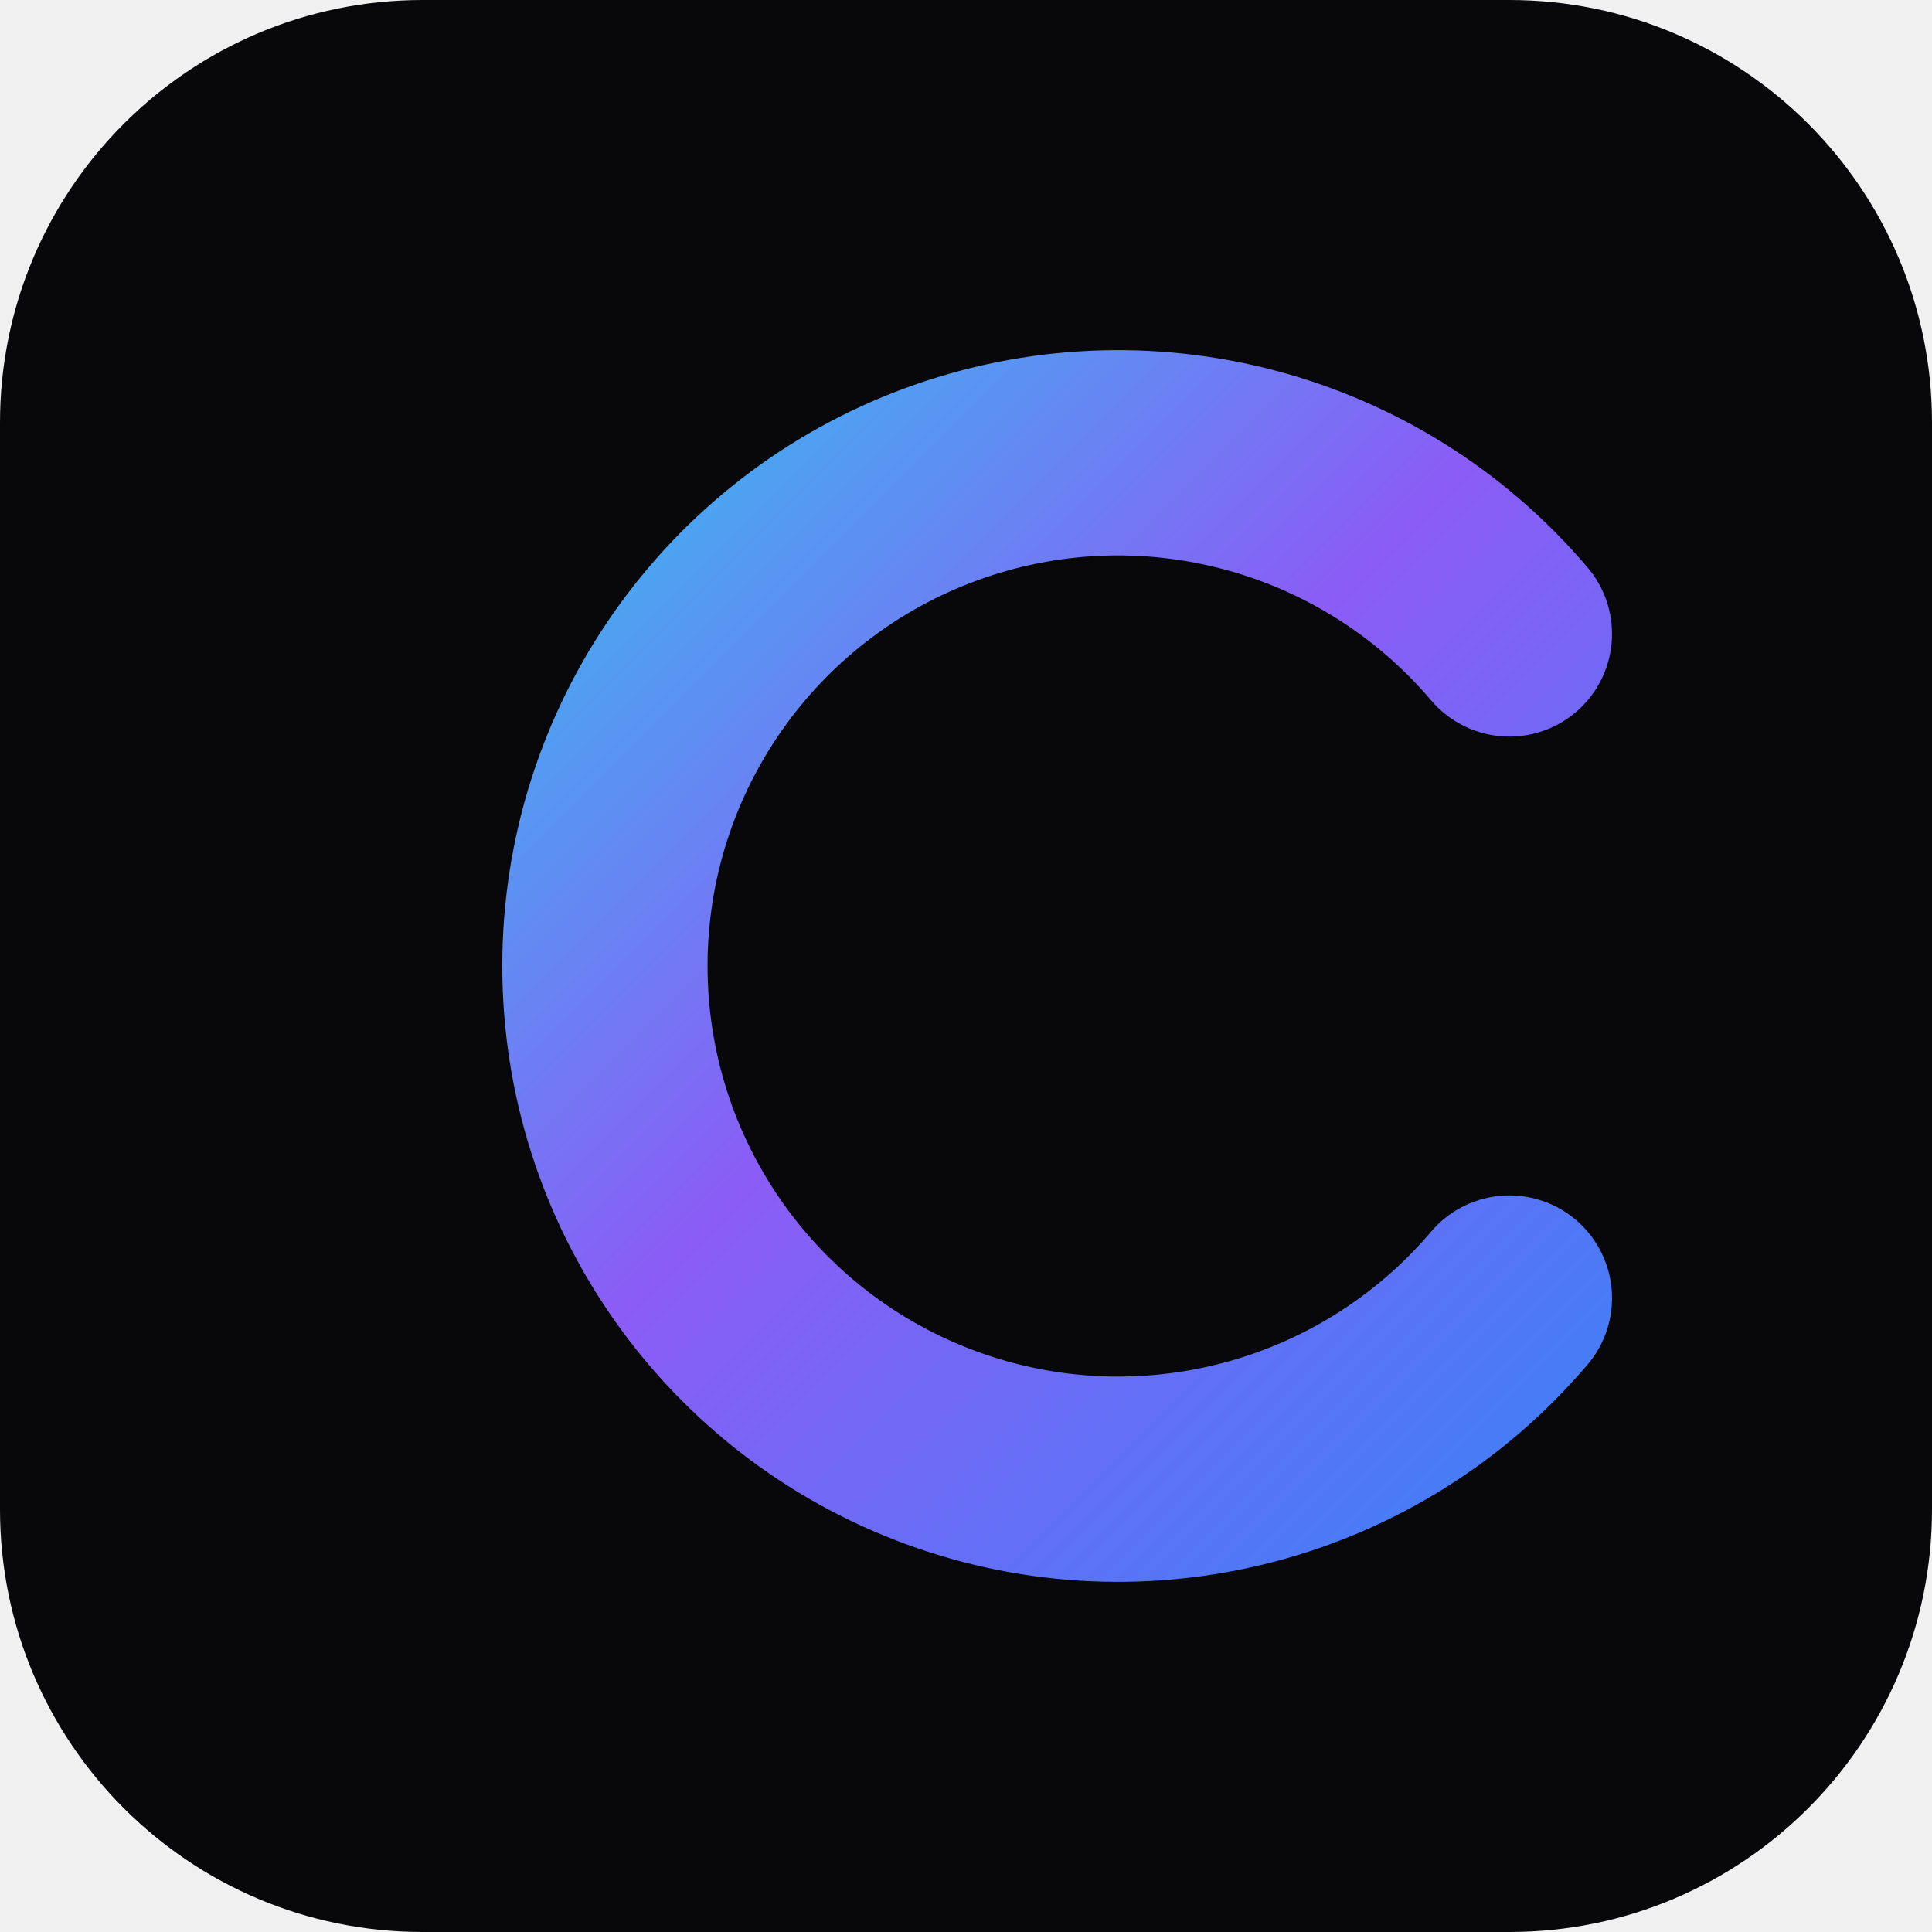
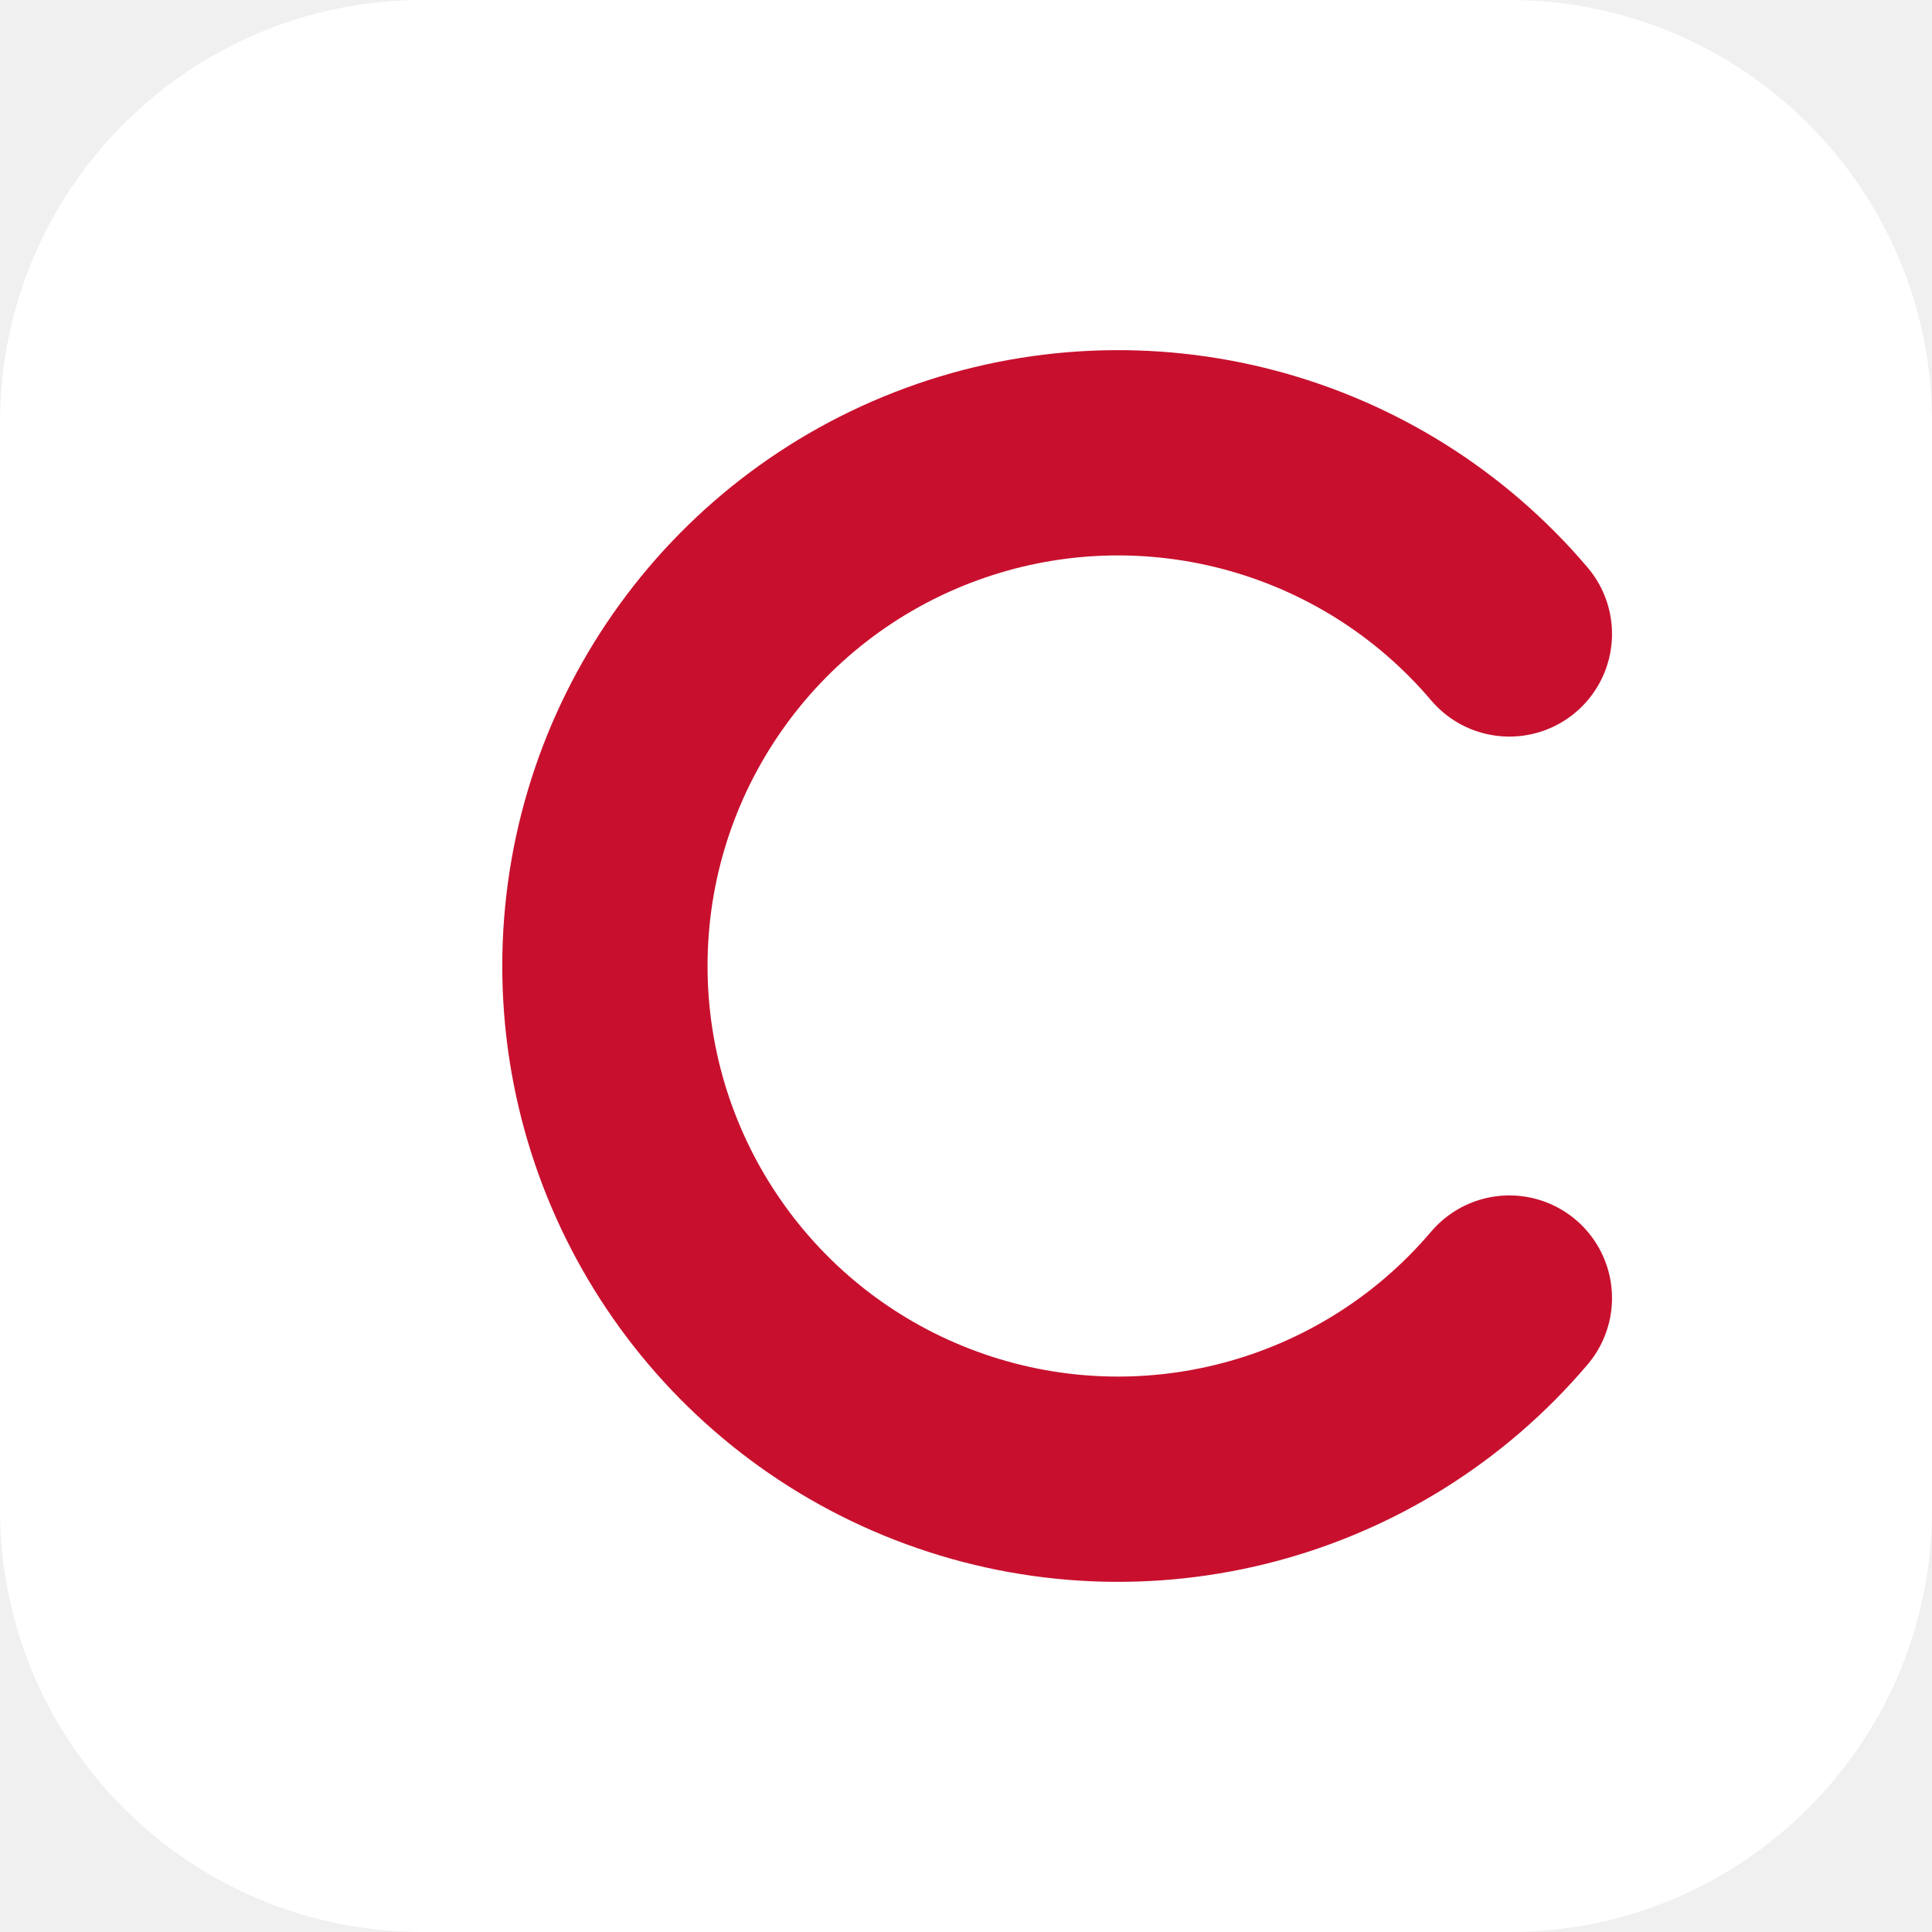
<svg xmlns="http://www.w3.org/2000/svg" width="32" height="32" viewBox="0 0 32 32">
-   <rect width="32" height="32" rx="7" fill="#08080B" />
-   <path d="M25 10.5A8.5 8.5 0 1 0 25 21.5" fill="none" stroke="url(#g)" stroke-width="3.4" stroke-linecap="round" />
-   <defs>
-     <linearGradient id="g" x1="6" y1="6" x2="26" y2="26" gradientUnits="userSpaceOnUse">
-       <stop stop-color="#22D3EE" />
-       <stop offset="0.5" stop-color="#8B5CF6" />
-       <stop offset="1" stop-color="#3B82F6" />
-     </linearGradient>
-   </defs>
+   <rect width="32" height="32" rx="7" fill="#ffffff" />
+   <path d="M25 10.5A8.5 8.5 0 1 0 25 21.5" fill="none" stroke="#c8102e" stroke-width="3.4" stroke-linecap="round" />
</svg>
